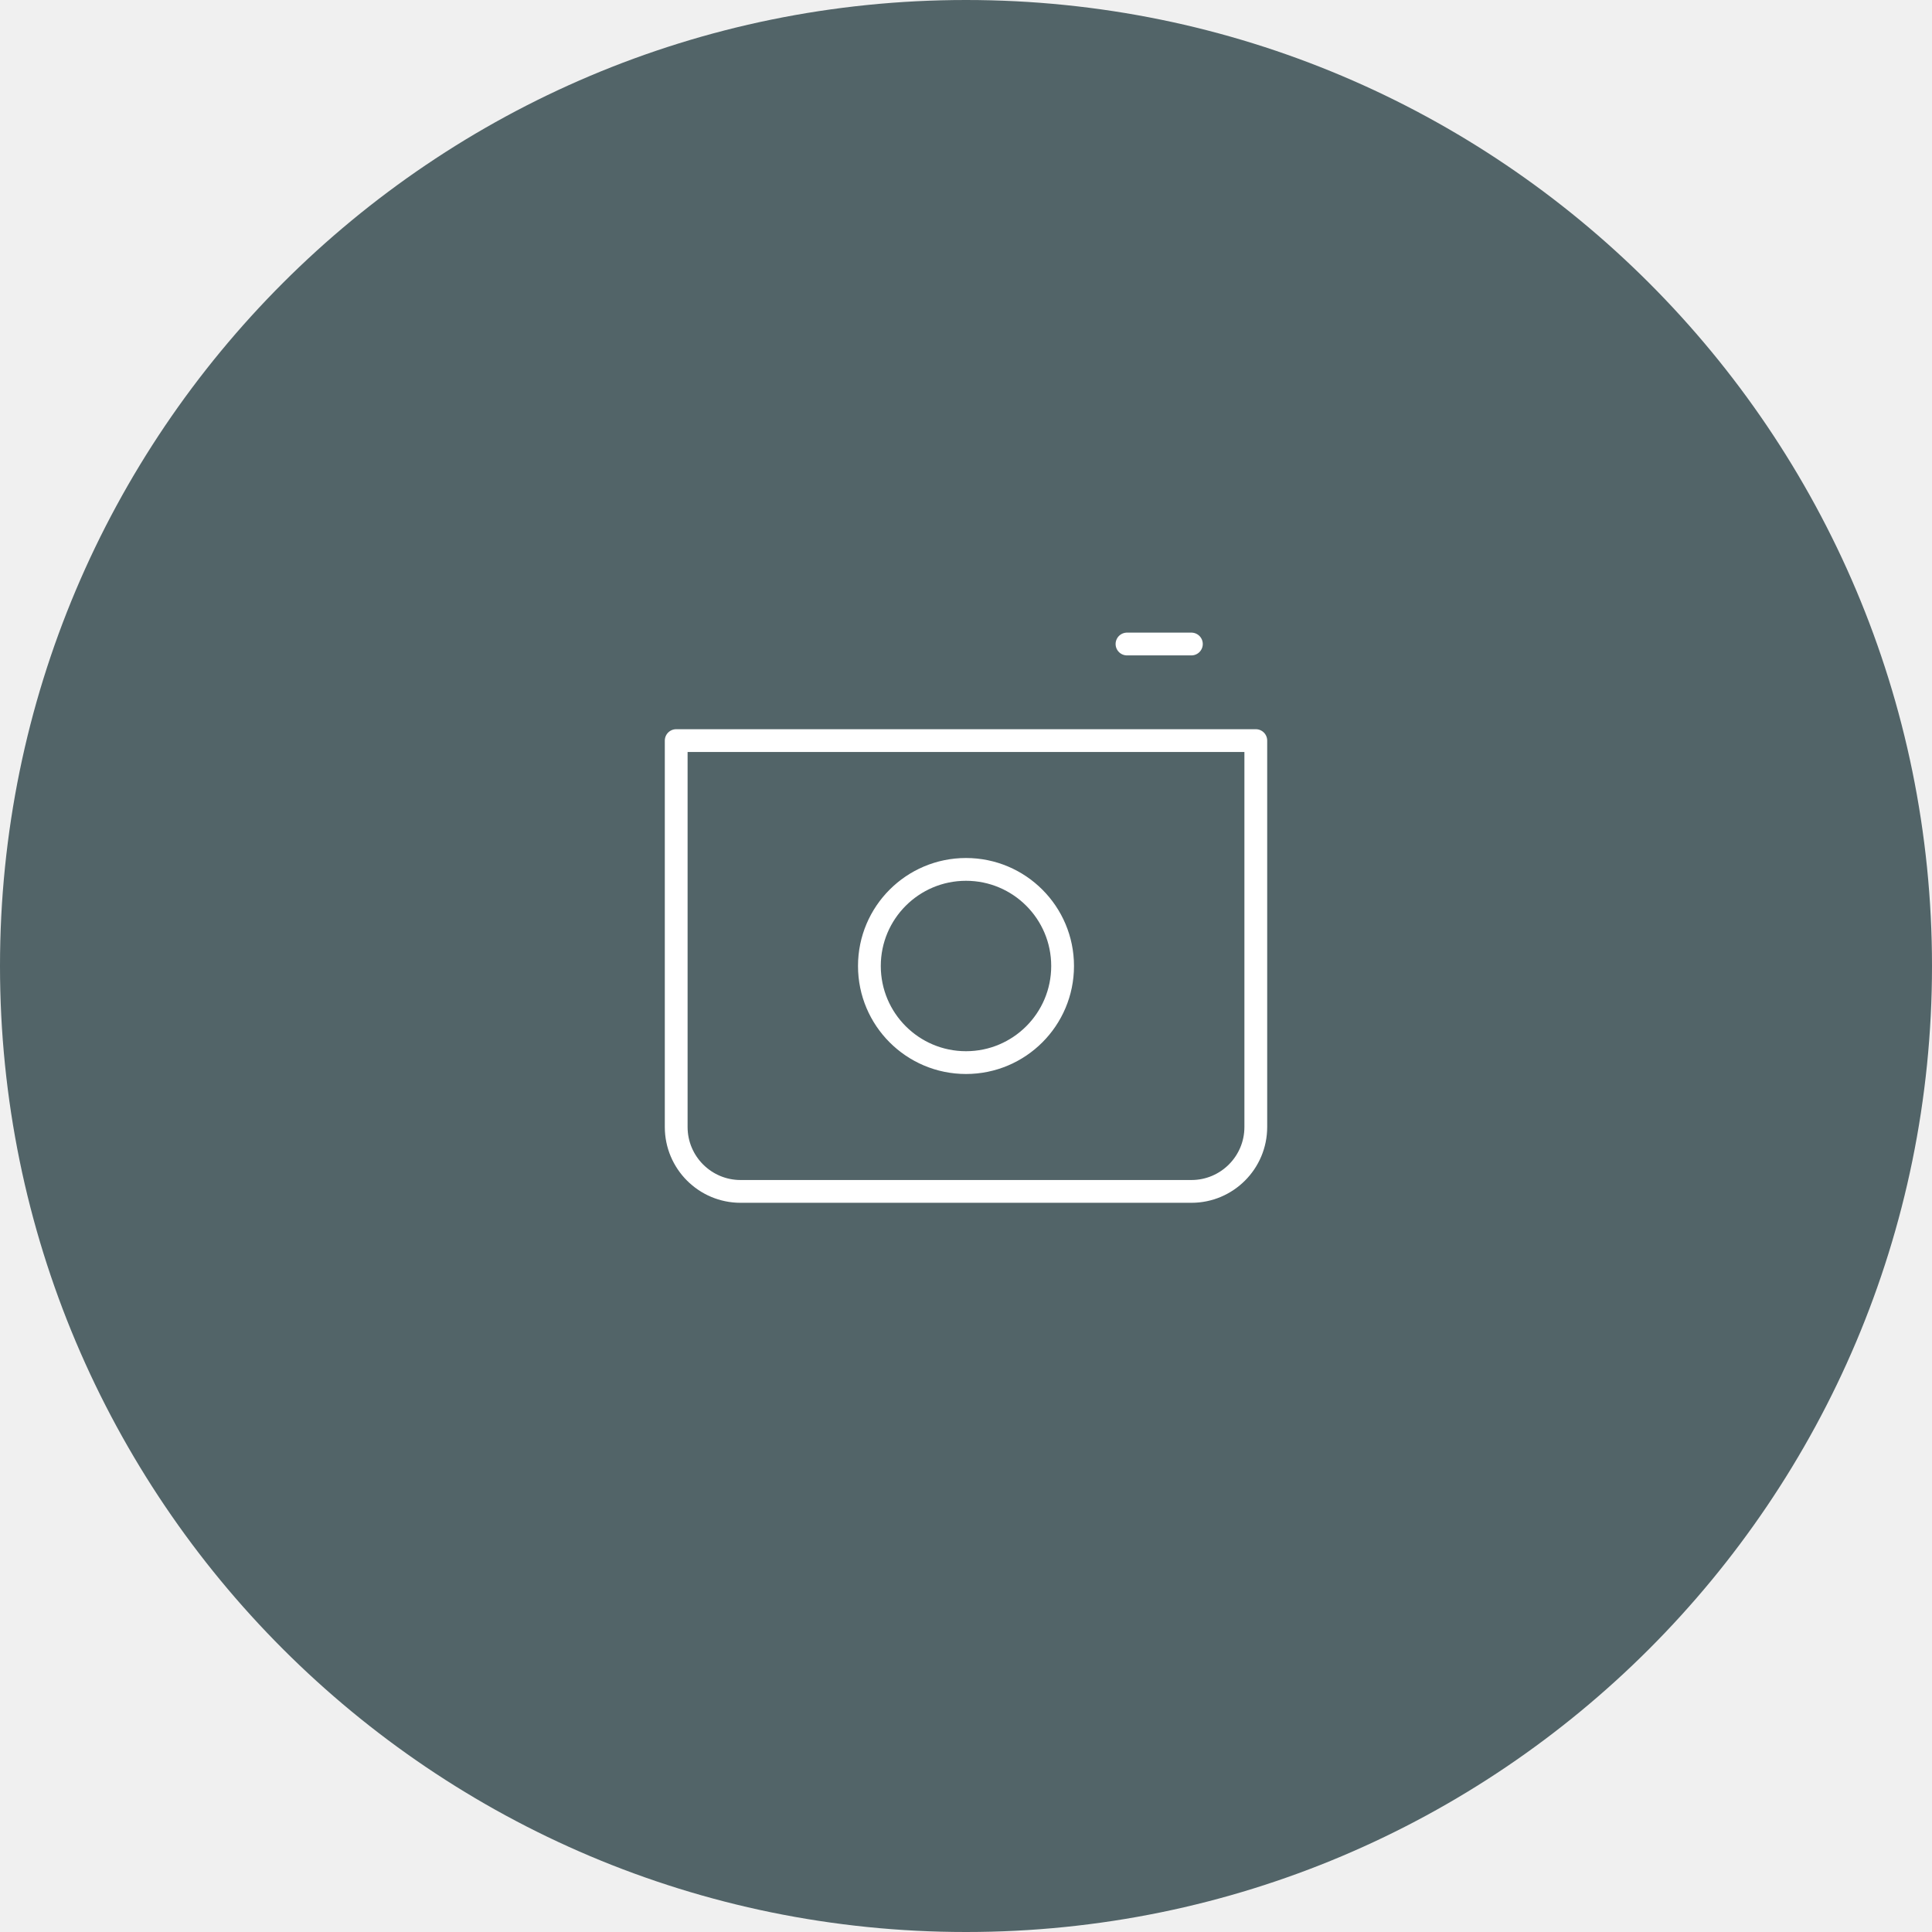
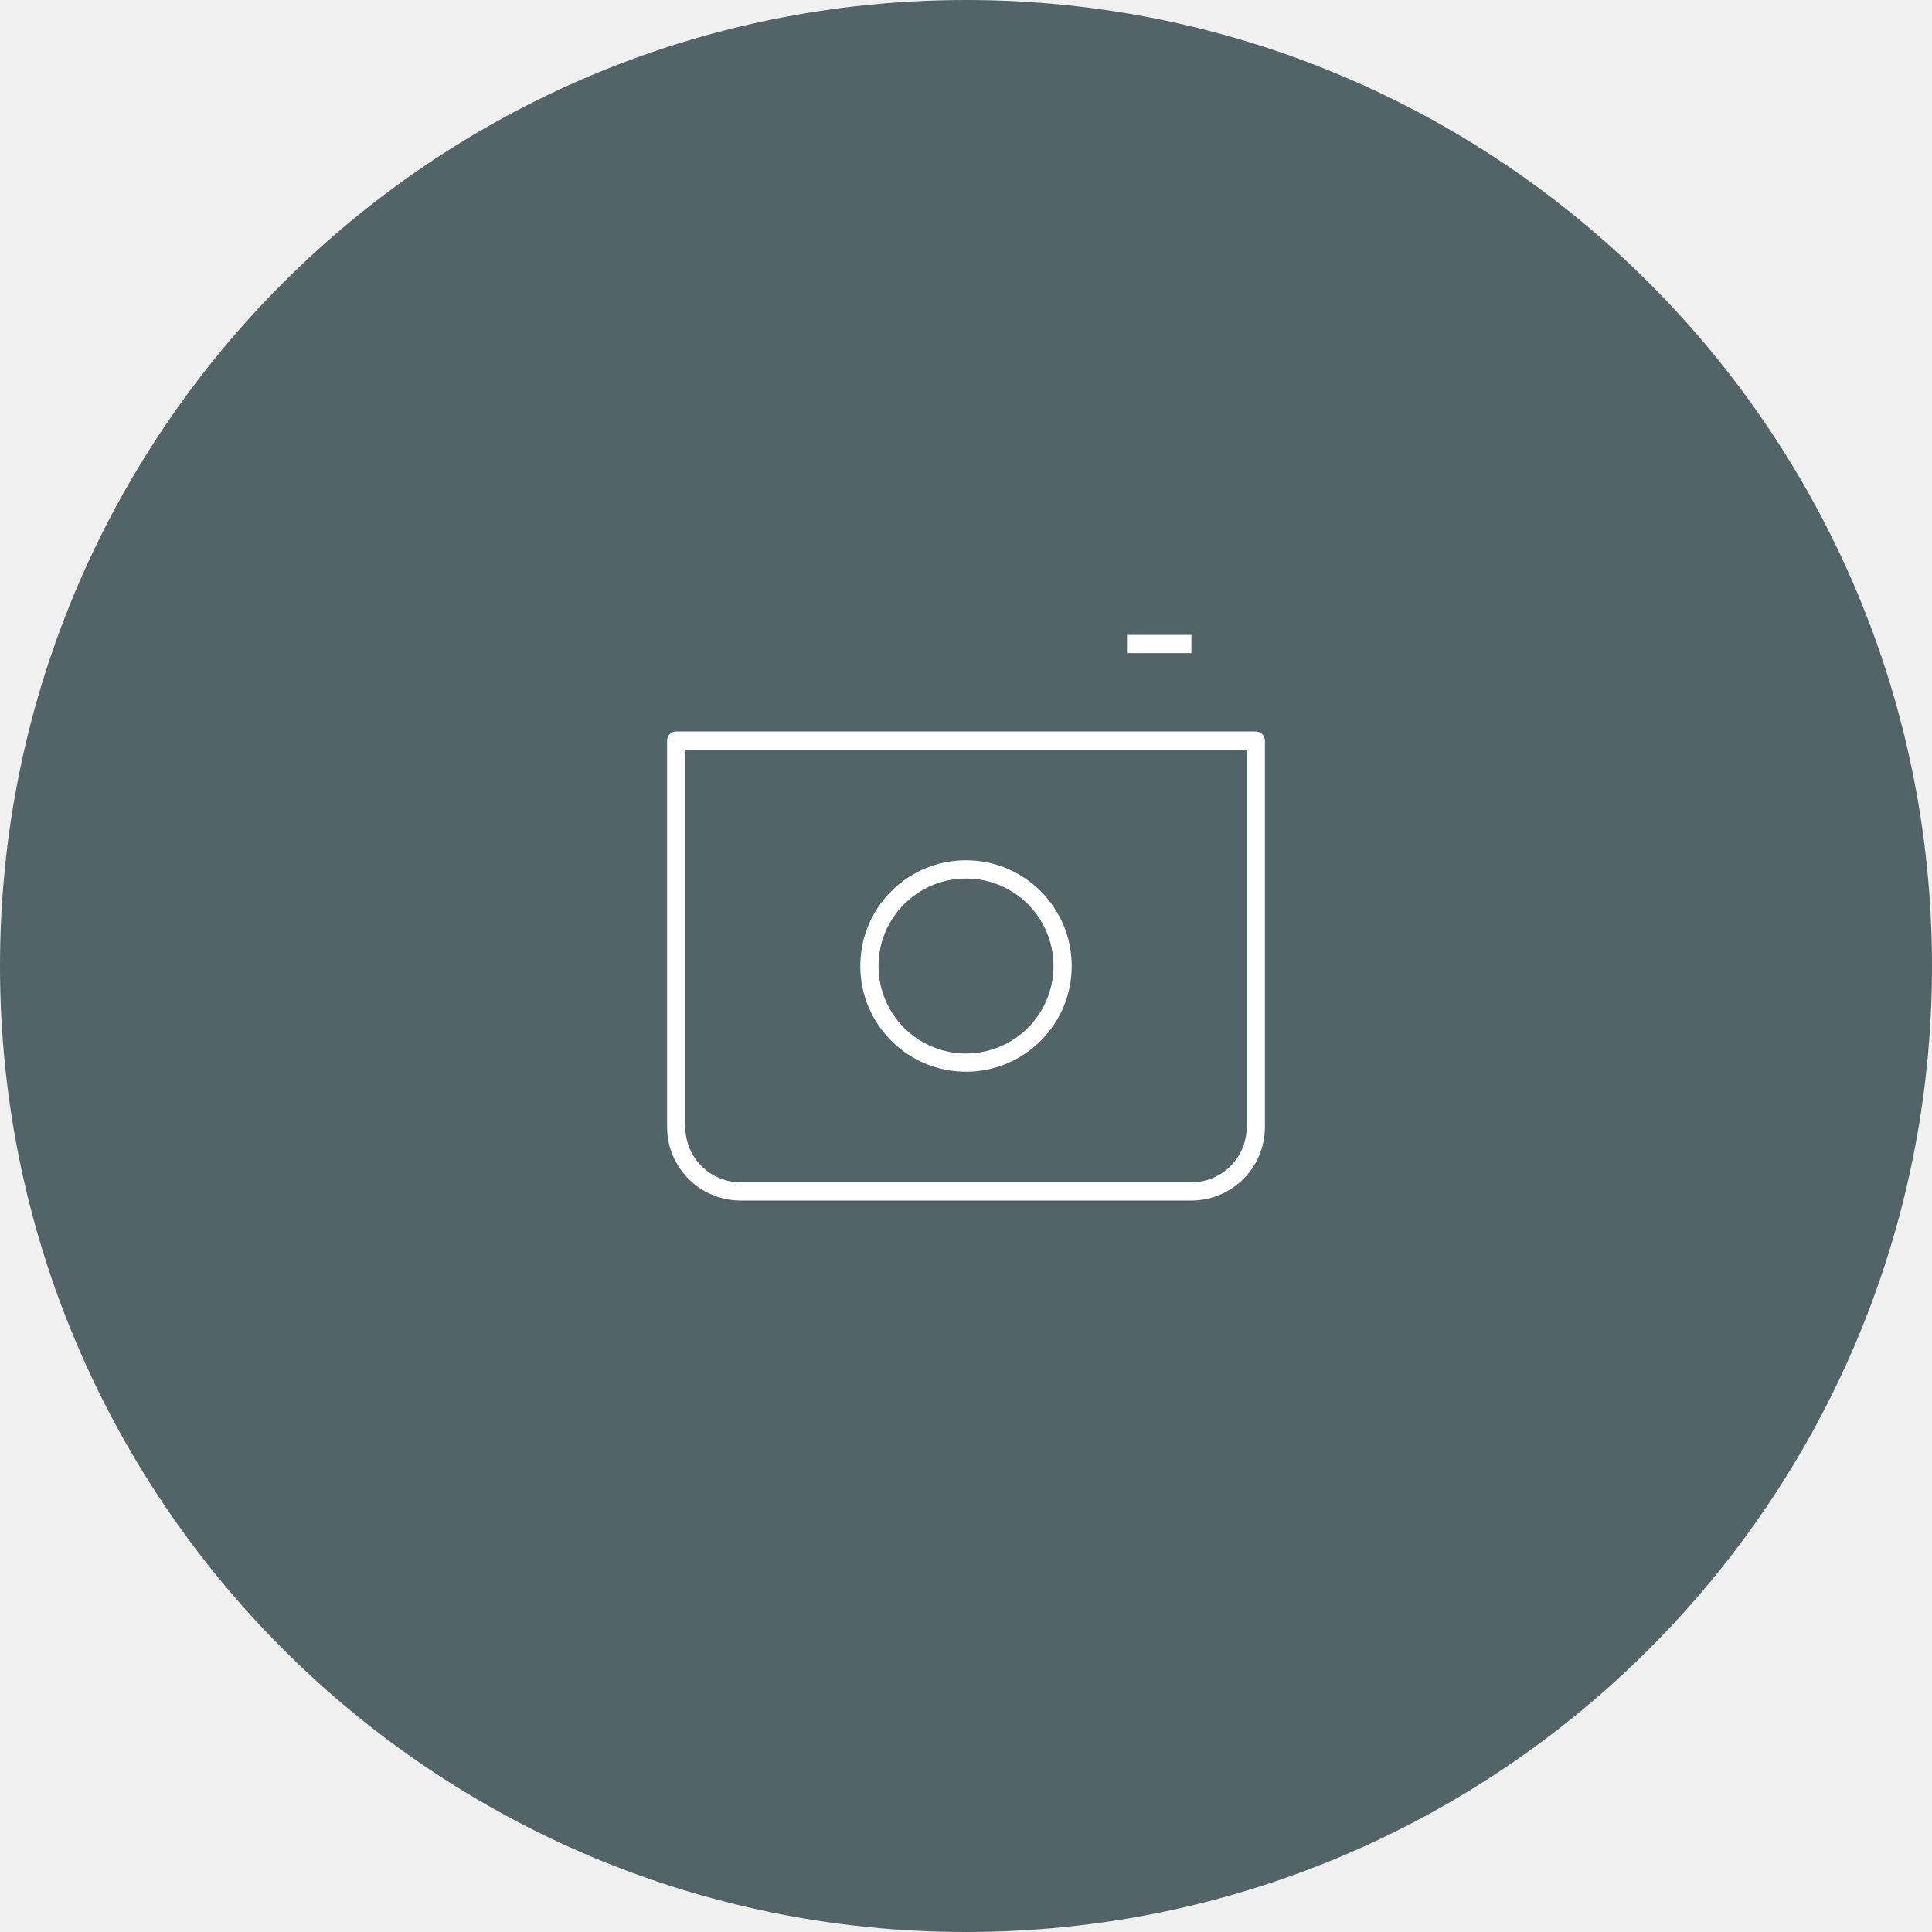
<svg xmlns="http://www.w3.org/2000/svg" width="90" height="90" viewBox="0 0 106 106" fill="none">
  <g clip-path="url(#clip0_513_378)">
    <path d="M53 106C82.271 106 106 82.271 106 53C106 23.729 82.271 0 53 0C23.729 0 0 23.729 0 53C0 82.271 23.729 106 53 106Z" fill="#526468" />
-     <path d="M37.1 40.633H68.9V61.833C68.9 63.785 67.318 65.367 65.366 65.367H40.633C38.682 65.367 37.1 63.785 37.1 61.833V40.633Z" stroke="white" stroke-width="1.25" stroke-linejoin="round" />
-     <path d="M53 58.3C55.927 58.3 58.3 55.927 58.3 53C58.3 50.073 55.927 47.7 53 47.7C50.073 47.7 47.7 50.073 47.7 53C47.7 55.927 50.073 58.3 53 58.3Z" stroke="white" stroke-width="1.25" stroke-linecap="round" stroke-linejoin="round" />
-     <path d="M61.833 35.334H65.366" stroke="white" stroke-width="1.25" stroke-linecap="round" stroke-linejoin="round" />
+     <path d="M37.1 40.633H68.9V61.833C68.9 63.785 67.318 65.367 65.366 65.367H40.633C38.682 65.367 37.1 63.785 37.1 61.833V40.633Z" stroke="white" strokeWidth="1.25" stroke-linejoin="round" />
+     <path d="M53 58.3C55.927 58.3 58.3 55.927 58.3 53C58.3 50.073 55.927 47.7 53 47.7C50.073 47.7 47.7 50.073 47.7 53C47.7 55.927 50.073 58.3 53 58.3Z" stroke="white" strokeWidth="1.25" strokeLinecap="round" stroke-linejoin="round" />
+     <path d="M61.833 35.334H65.366" stroke="white" strokeWidth="1.25" strokeLinecap="round" strokeLinejoin="round" />
  </g>
  <defs>
    <clipPath id="clip0_513_378">
      <rect width="106" height="106" fill="white" />
    </clipPath>
  </defs>
</svg>
